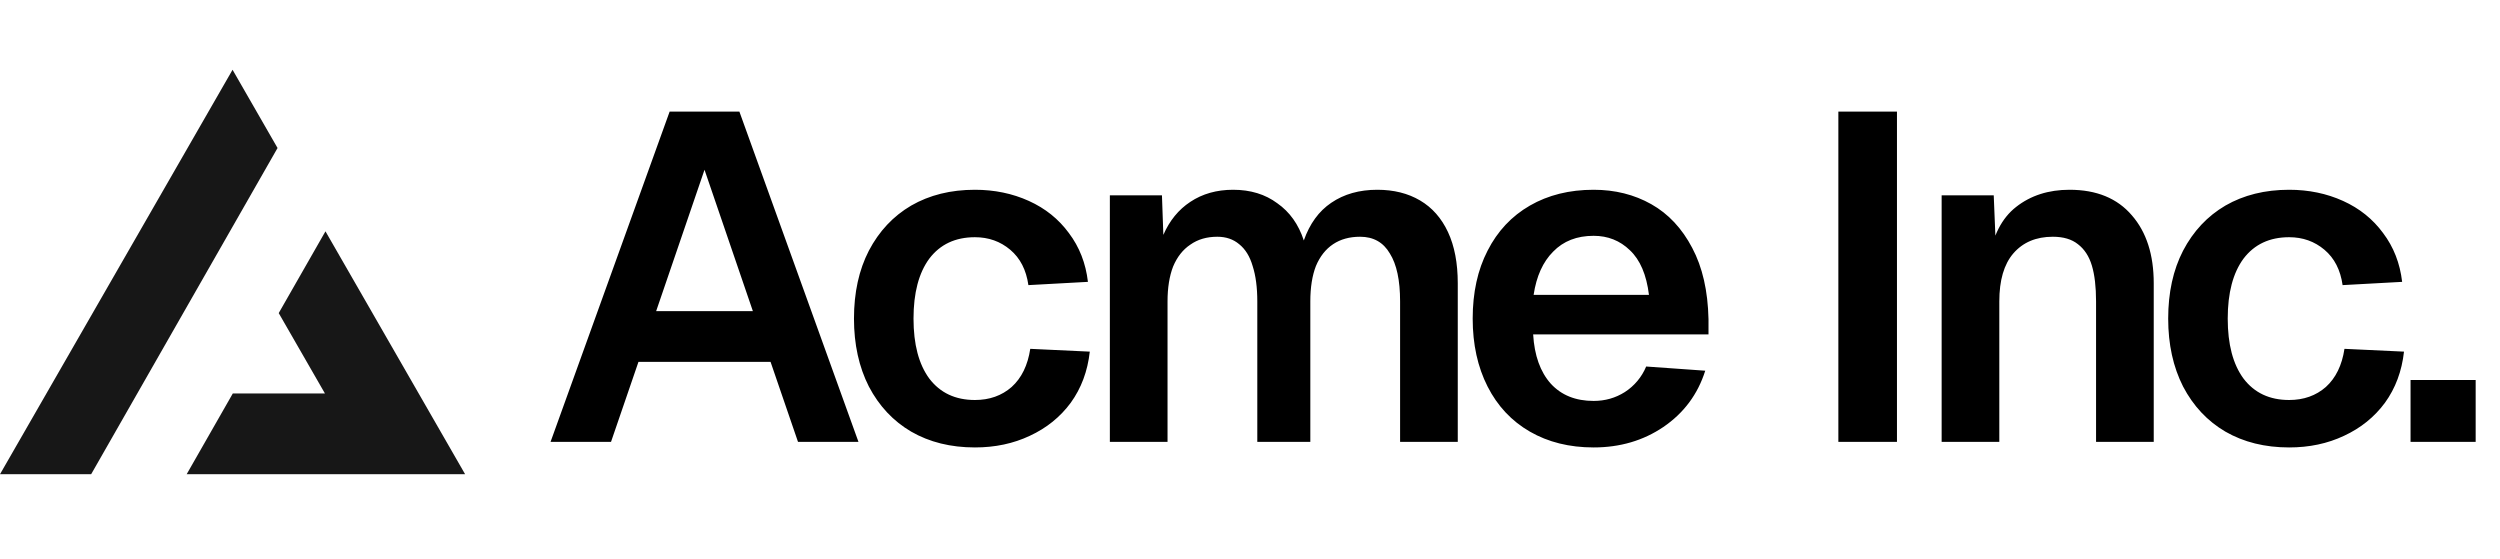
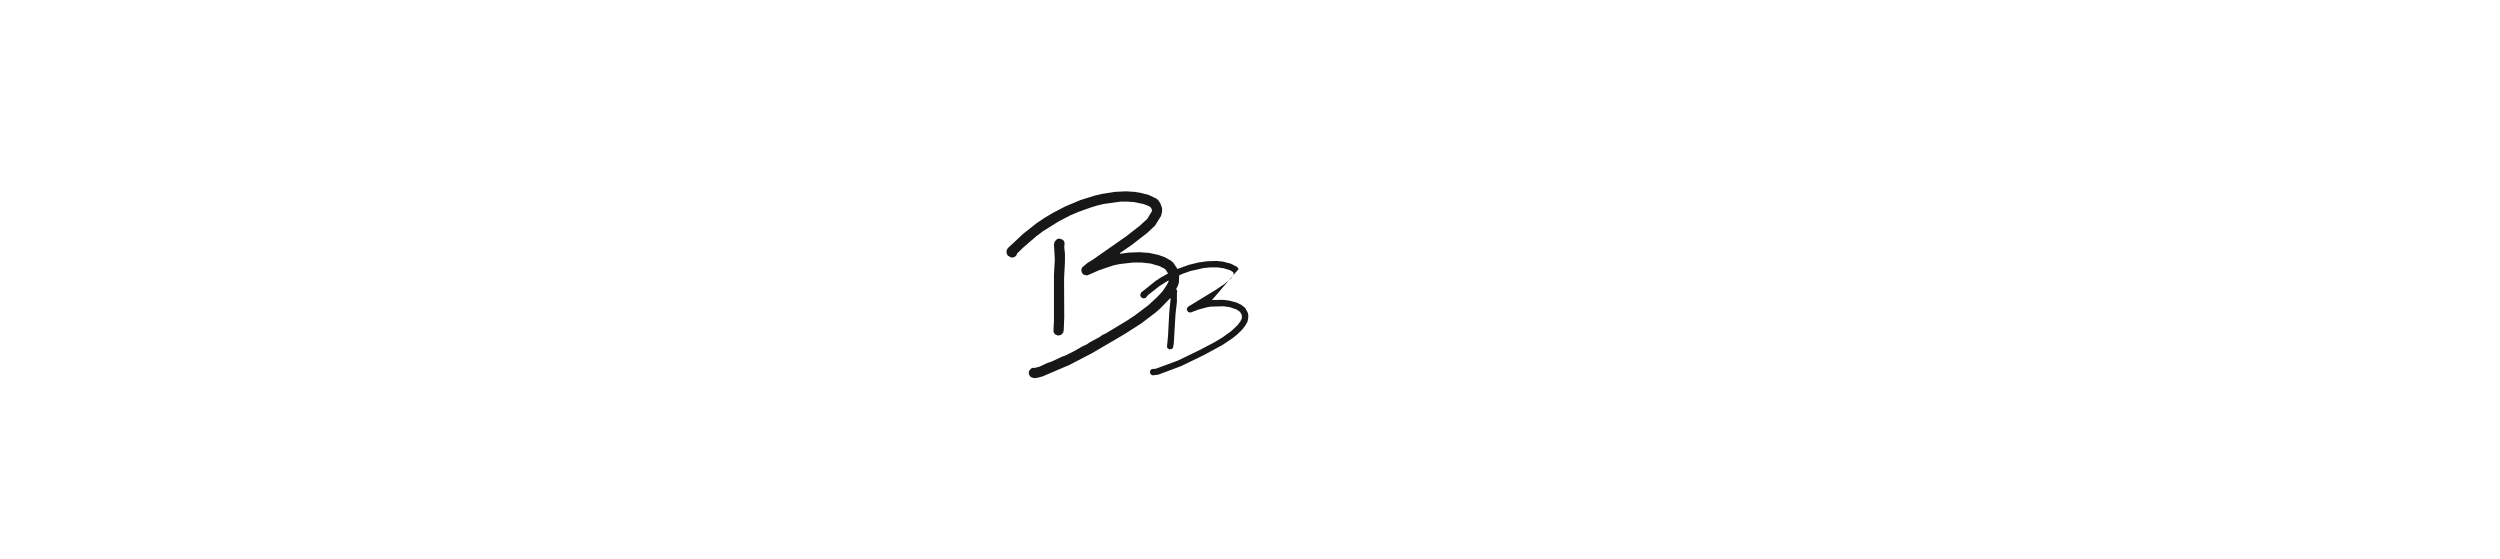
- <svg xmlns="http://www.w3.org/2000/svg" width="215" height="48" fill="none">
-   <path fill="#000" d="M57.588 9.6h6L73.828 38h-5.2l-2.36-6.88h-11.36L52.548 38h-5.2l10.24-28.4Zm7.16 17.16-4.16-12.16-4.16 12.16h8.32Zm23.694-2.24c-.186-1.307-.706-2.32-1.56-3.04-.853-.72-1.866-1.08-3.04-1.08-1.68 0-2.986.613-3.92 1.84-.906 1.227-1.36 2.947-1.36 5.16s.454 3.933 1.36 5.16c.934 1.227 2.24 1.84 3.92 1.84 1.254 0 2.307-.373 3.16-1.12.854-.773 1.387-1.867 1.6-3.28l5.12.24c-.186 1.68-.733 3.147-1.64 4.4-.906 1.227-2.08 2.173-3.52 2.84-1.413.667-2.986 1-4.72 1-2.08 0-3.906-.453-5.48-1.36-1.546-.907-2.76-2.2-3.64-3.88-.853-1.68-1.28-3.627-1.28-5.84 0-2.24.427-4.187 1.28-5.84.88-1.68 2.094-2.973 3.64-3.88 1.574-.907 3.4-1.36 5.48-1.36 1.68 0 3.227.32 4.64.96 1.414.64 2.56 1.56 3.44 2.76.907 1.2 1.454 2.6 1.64 4.2l-5.12.28Zm11.486-7.72.12 3.4c.534-1.227 1.307-2.173 2.32-2.84 1.04-.693 2.267-1.04 3.68-1.04 1.494 0 2.76.387 3.8 1.16 1.067.747 1.827 1.813 2.28 3.2.507-1.44 1.294-2.52 2.36-3.24 1.094-.747 2.414-1.12 3.96-1.12 1.414 0 2.64.307 3.68.92s1.84 1.52 2.4 2.72c.56 1.2.84 2.667.84 4.4V38h-4.96V25.92c0-1.813-.293-3.187-.88-4.12-.56-.96-1.413-1.44-2.56-1.44-.906 0-1.68.213-2.32.64-.64.427-1.133 1.053-1.48 1.88-.32.827-.48 1.84-.48 3.04V38h-4.56V25.92c0-1.2-.133-2.213-.4-3.04-.24-.827-.626-1.453-1.16-1.88-.506-.427-1.133-.64-1.88-.64-.906 0-1.68.227-2.32.68-.64.427-1.133 1.053-1.48 1.88-.32.827-.48 1.827-.48 3V38h-4.96V16.8h4.48Zm26.723 10.6c0-2.24.427-4.187 1.28-5.84.854-1.68 2.067-2.973 3.64-3.88 1.574-.907 3.4-1.36 5.48-1.36 1.84 0 3.494.413 4.96 1.24 1.467.827 2.64 2.08 3.52 3.76.88 1.653 1.347 3.693 1.4 6.12v1.32h-15.08c.107 1.813.614 3.227 1.52 4.24.907.987 2.134 1.48 3.68 1.48.987 0 1.88-.253 2.68-.76a4.803 4.803 0 0 0 1.84-2.2l5.08.36c-.64 2.027-1.84 3.64-3.6 4.84-1.733 1.173-3.733 1.76-6 1.76-2.08 0-3.906-.453-5.48-1.36-1.573-.907-2.786-2.2-3.64-3.88-.853-1.68-1.28-3.627-1.28-5.84Zm15.16-2.04c-.213-1.733-.76-3.013-1.64-3.84-.853-.827-1.893-1.24-3.12-1.24-1.44 0-2.6.453-3.48 1.36-.88.88-1.44 2.12-1.68 3.72h9.92ZM163.139 9.6V38h-5.04V9.6h5.04Zm8.322 7.2.24 5.88-.64-.36c.32-2.053 1.094-3.56 2.32-4.52 1.254-.987 2.787-1.48 4.6-1.48 2.32 0 4.107.733 5.36 2.2 1.254 1.44 1.88 3.387 1.88 5.84V38h-4.96V25.92c0-1.253-.12-2.28-.36-3.08-.24-.8-.64-1.413-1.2-1.84-.533-.427-1.253-.64-2.16-.64-1.44 0-2.573.48-3.4 1.44-.8.933-1.2 2.307-1.2 4.12V38h-4.96V16.8h4.48Zm30.003 7.72c-.186-1.307-.706-2.32-1.56-3.04-.853-.72-1.866-1.08-3.04-1.08-1.68 0-2.986.613-3.92 1.84-.906 1.227-1.36 2.947-1.36 5.16s.454 3.933 1.36 5.16c.934 1.227 2.24 1.84 3.92 1.84 1.254 0 2.307-.373 3.16-1.12.854-.773 1.387-1.867 1.6-3.28l5.12.24c-.186 1.68-.733 3.147-1.64 4.4-.906 1.227-2.08 2.173-3.52 2.84-1.413.667-2.986 1-4.72 1-2.08 0-3.906-.453-5.48-1.36-1.546-.907-2.76-2.2-3.64-3.88-.853-1.68-1.28-3.627-1.28-5.84 0-2.24.427-4.187 1.28-5.84.88-1.68 2.094-2.973 3.64-3.88 1.574-.907 3.4-1.36 5.48-1.36 1.68 0 3.227.32 4.64.96 1.414.64 2.56 1.56 3.44 2.76.907 1.2 1.454 2.6 1.64 4.2l-5.12.28Zm11.443 8.16V38h-5.6v-5.32h5.6Z" />
-   <path fill="#171717" fill-rule="evenodd" d="m7.839 40.783 16.03-28.054L20 6 0 40.783h7.839Zm8.214 0H40L27.99 19.894l-4.02 7.032 3.976 6.914H20.02l-3.967 6.943Z" clip-rule="evenodd" />
+ <svg xmlns="http://www.w3.org/2000/svg" width="215" height="48" viewBox="0 0 215 48" fill="none">
+   <g transform="translate(100 24) scale(0.015) translate(-900 -550)">
+     <path fill="#171717" d="M1335 492L1326 480L1291 462L1245 450L1208 446L1153 448L1104 455L1051 468L984 492L960 456L946 444L910 424L873 411L822 400L767 396L709 398L654 405L654 401L721 355L810 286L855 244L890 188L896 164L896 143L886 116L878 103L866 90L820 68L775 56L738 50L689 47L626 50L550 62L508 72L428 97L340 134L269 171L222 199L176 230L99 291L11 373L5 385L4 397L6 406L12 416L30 426L42 426L52 422L60 415L65 403L100 369L174 305L214 275L302 220L369 185L416 165L483 141L525 128L564 119L658 106L701 106L738 109L790 120L819 131L831 139L838 153L837 162L811 205L766 246L690 305L497 440L469 457L438 483L434 492L433 502L435 510L441 520L449 526L467 529L538 498L619 471L652 464L731 455L776 455L831 461L882 476L912 492L918 498L930 518L887 542L857 562L776 627L771 639L772 648L779 657L788 661L802 658L815 642L881 590L929 560L933 559L934 562L923 584L898 621L869 652L816 701L743 756L695 788L574 861L553 871L538 882L479 914L465 924L441 935L392 963L340 989L322 995L265 1022L239 1031L191 1053L167 1059L154 1059L145 1063L135 1074L132 1083L132 1093L137 1105L144 1112L162 1118L181 1116L211 1108L365 1042L494 975L680 866L777 804L861 740L887 717L942 660L945 661L937 742L930 875L924 939L927 946L937 953L952 951L959 943L963 919L973 750L981 680L981 629L983 620L977 606L986 590L992 572L994 529L1010 521L1058 504L1133 487L1173 483L1213 483L1249 488L1285 499L1303 510L1306 516L1305 526L1290 548L1255 577L1205 611L1046 708L1039 717L1038 727L1046 739L1059 742L1104 725L1156 711L1175 708L1248 706L1284 711L1322 724L1343 738L1353 756L1353 776L1344 794L1328 815L1294 847L1243 884L1193 914L1117 954L987 1017L860 1064L837 1066L828 1074L826 1087L833 1098L842 1102L874 1098L1005 1049L1135 986L1242 928L1300 889L1324 870L1356 839L1372 818L1385 796L1390 774L1390 755L1387 742L1372 715L1349 697L1321 684L1279 673L1243 669L1182 670Z" />
+     <path fill="#171717" d="M310 318L300 319L291 323L280 336L276 350L281 437L276 526L276 791L273 850L277 860L284 868L299 874L317 870L329 857L332 843L335 770L334 548L339 452L339 405L335 369L337 343L333 332L327 325Z" />
+   </g>
</svg>
